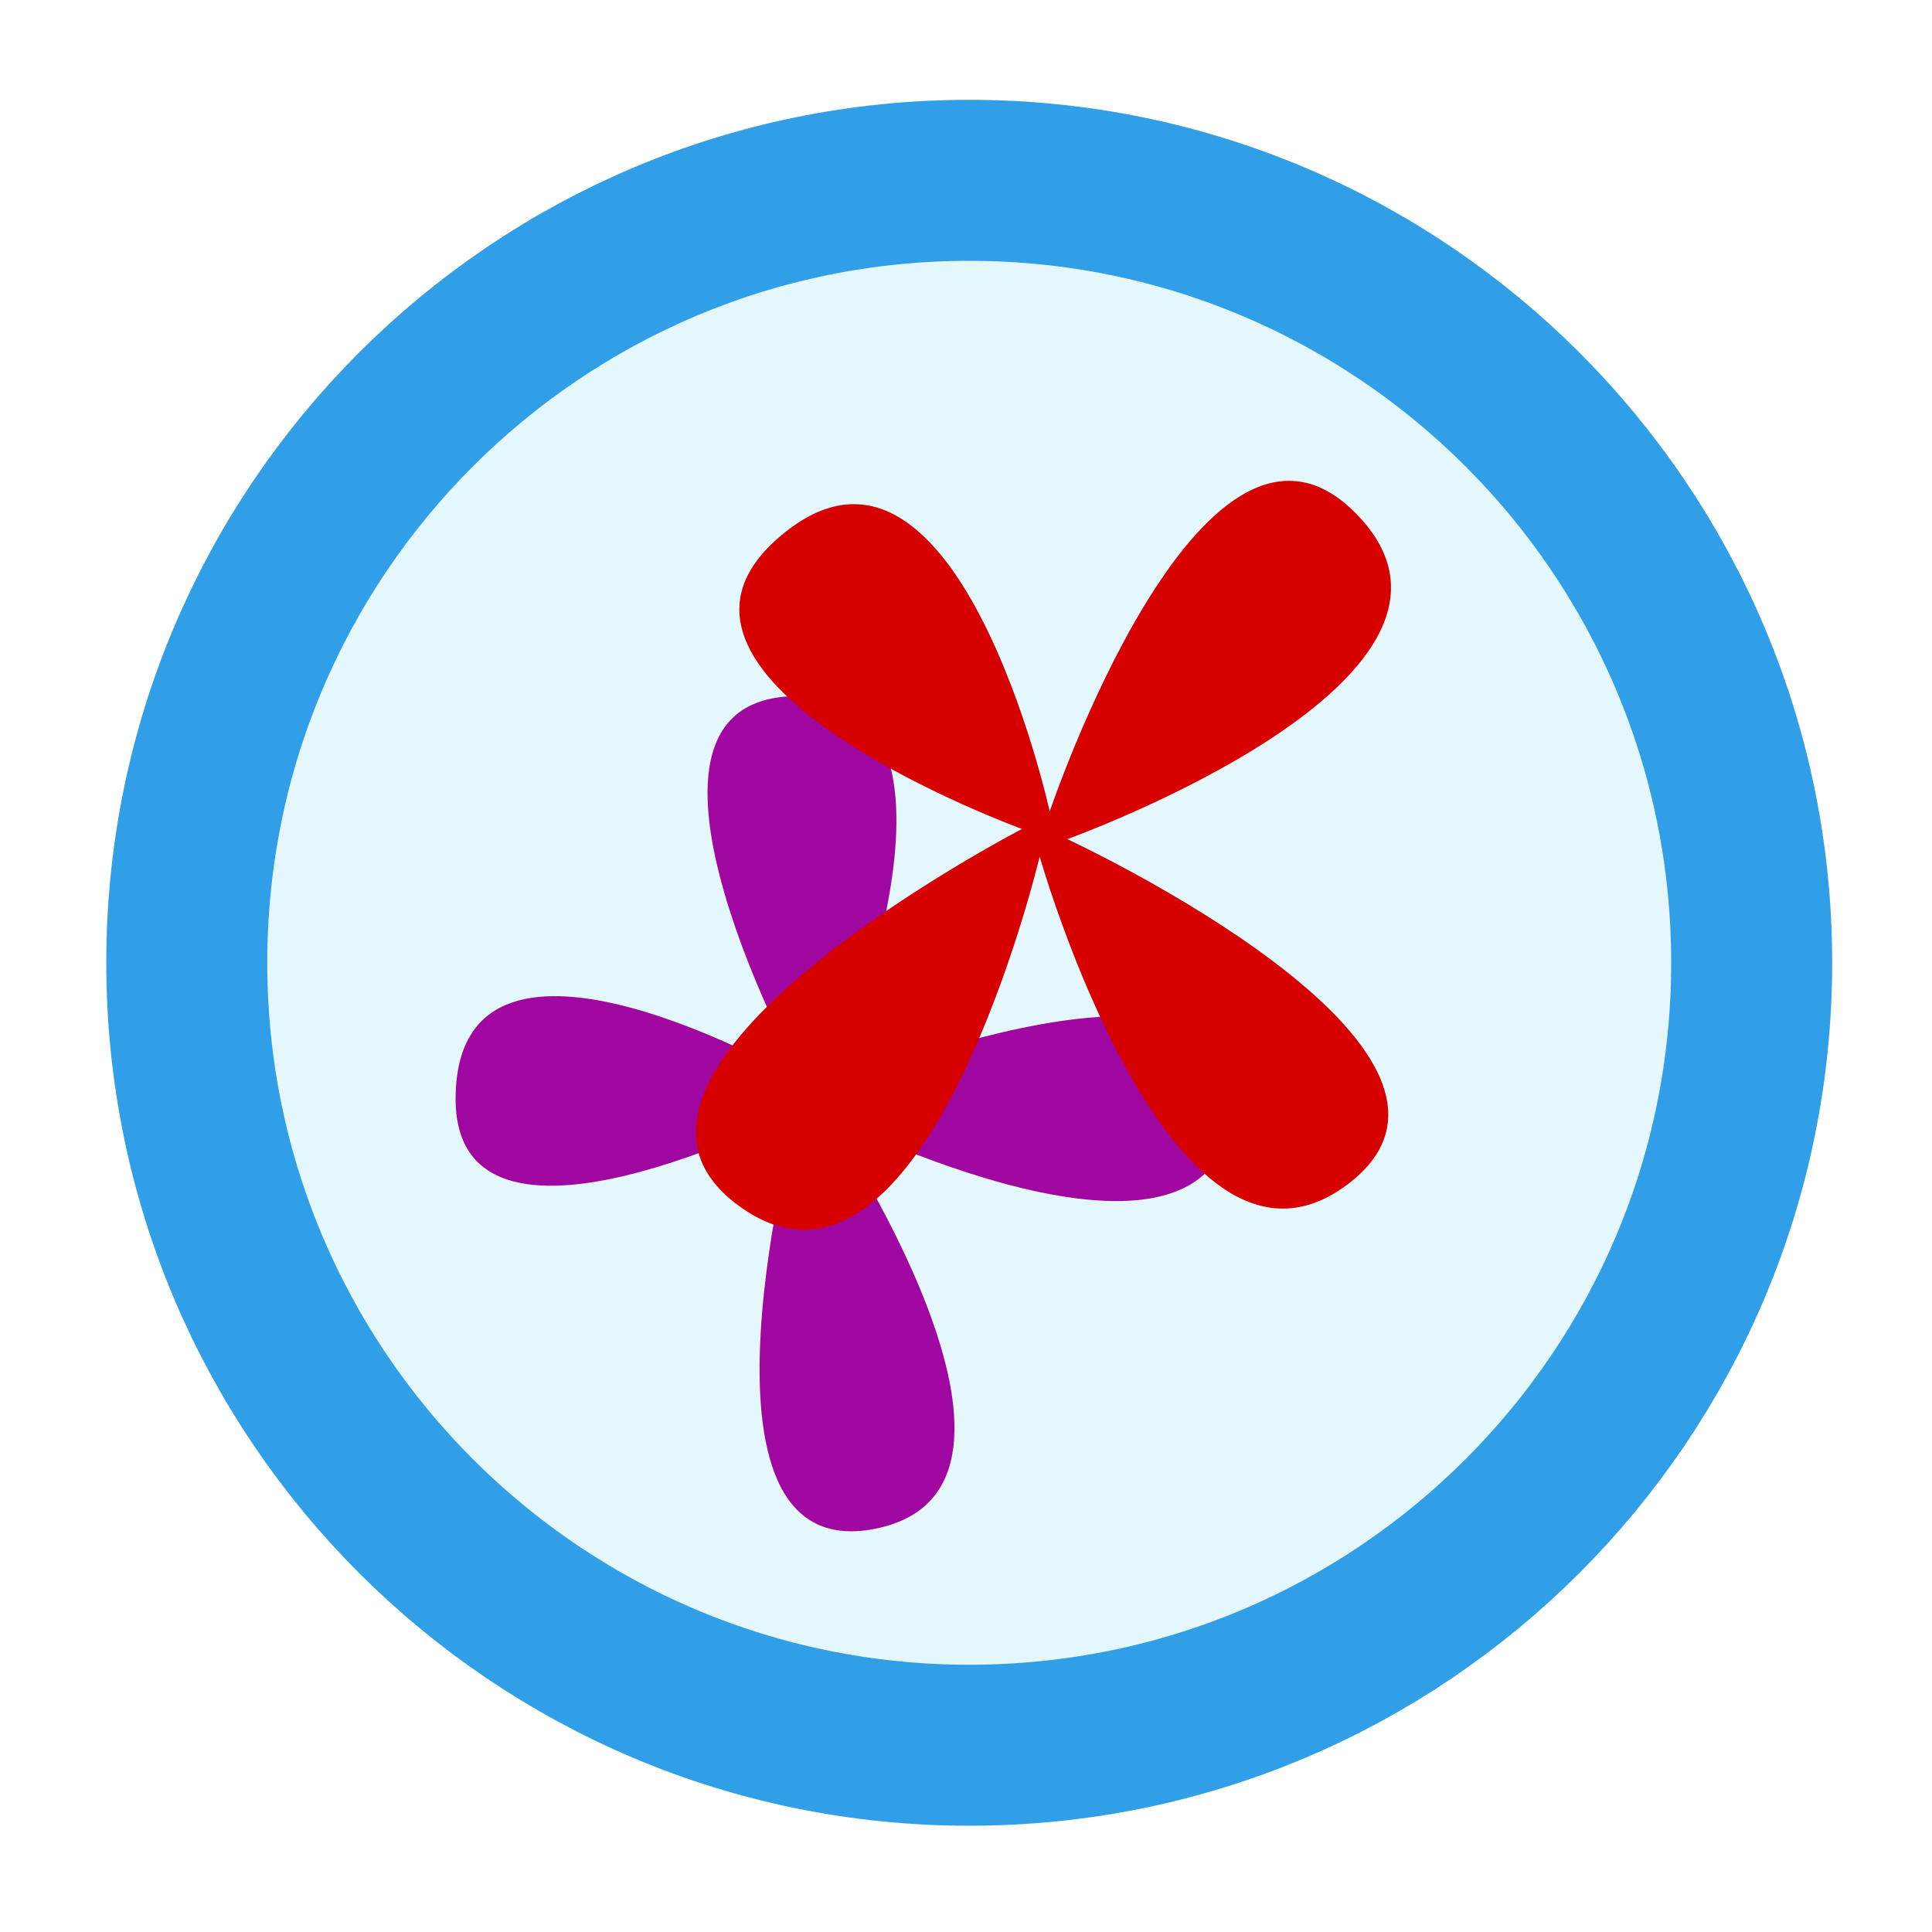
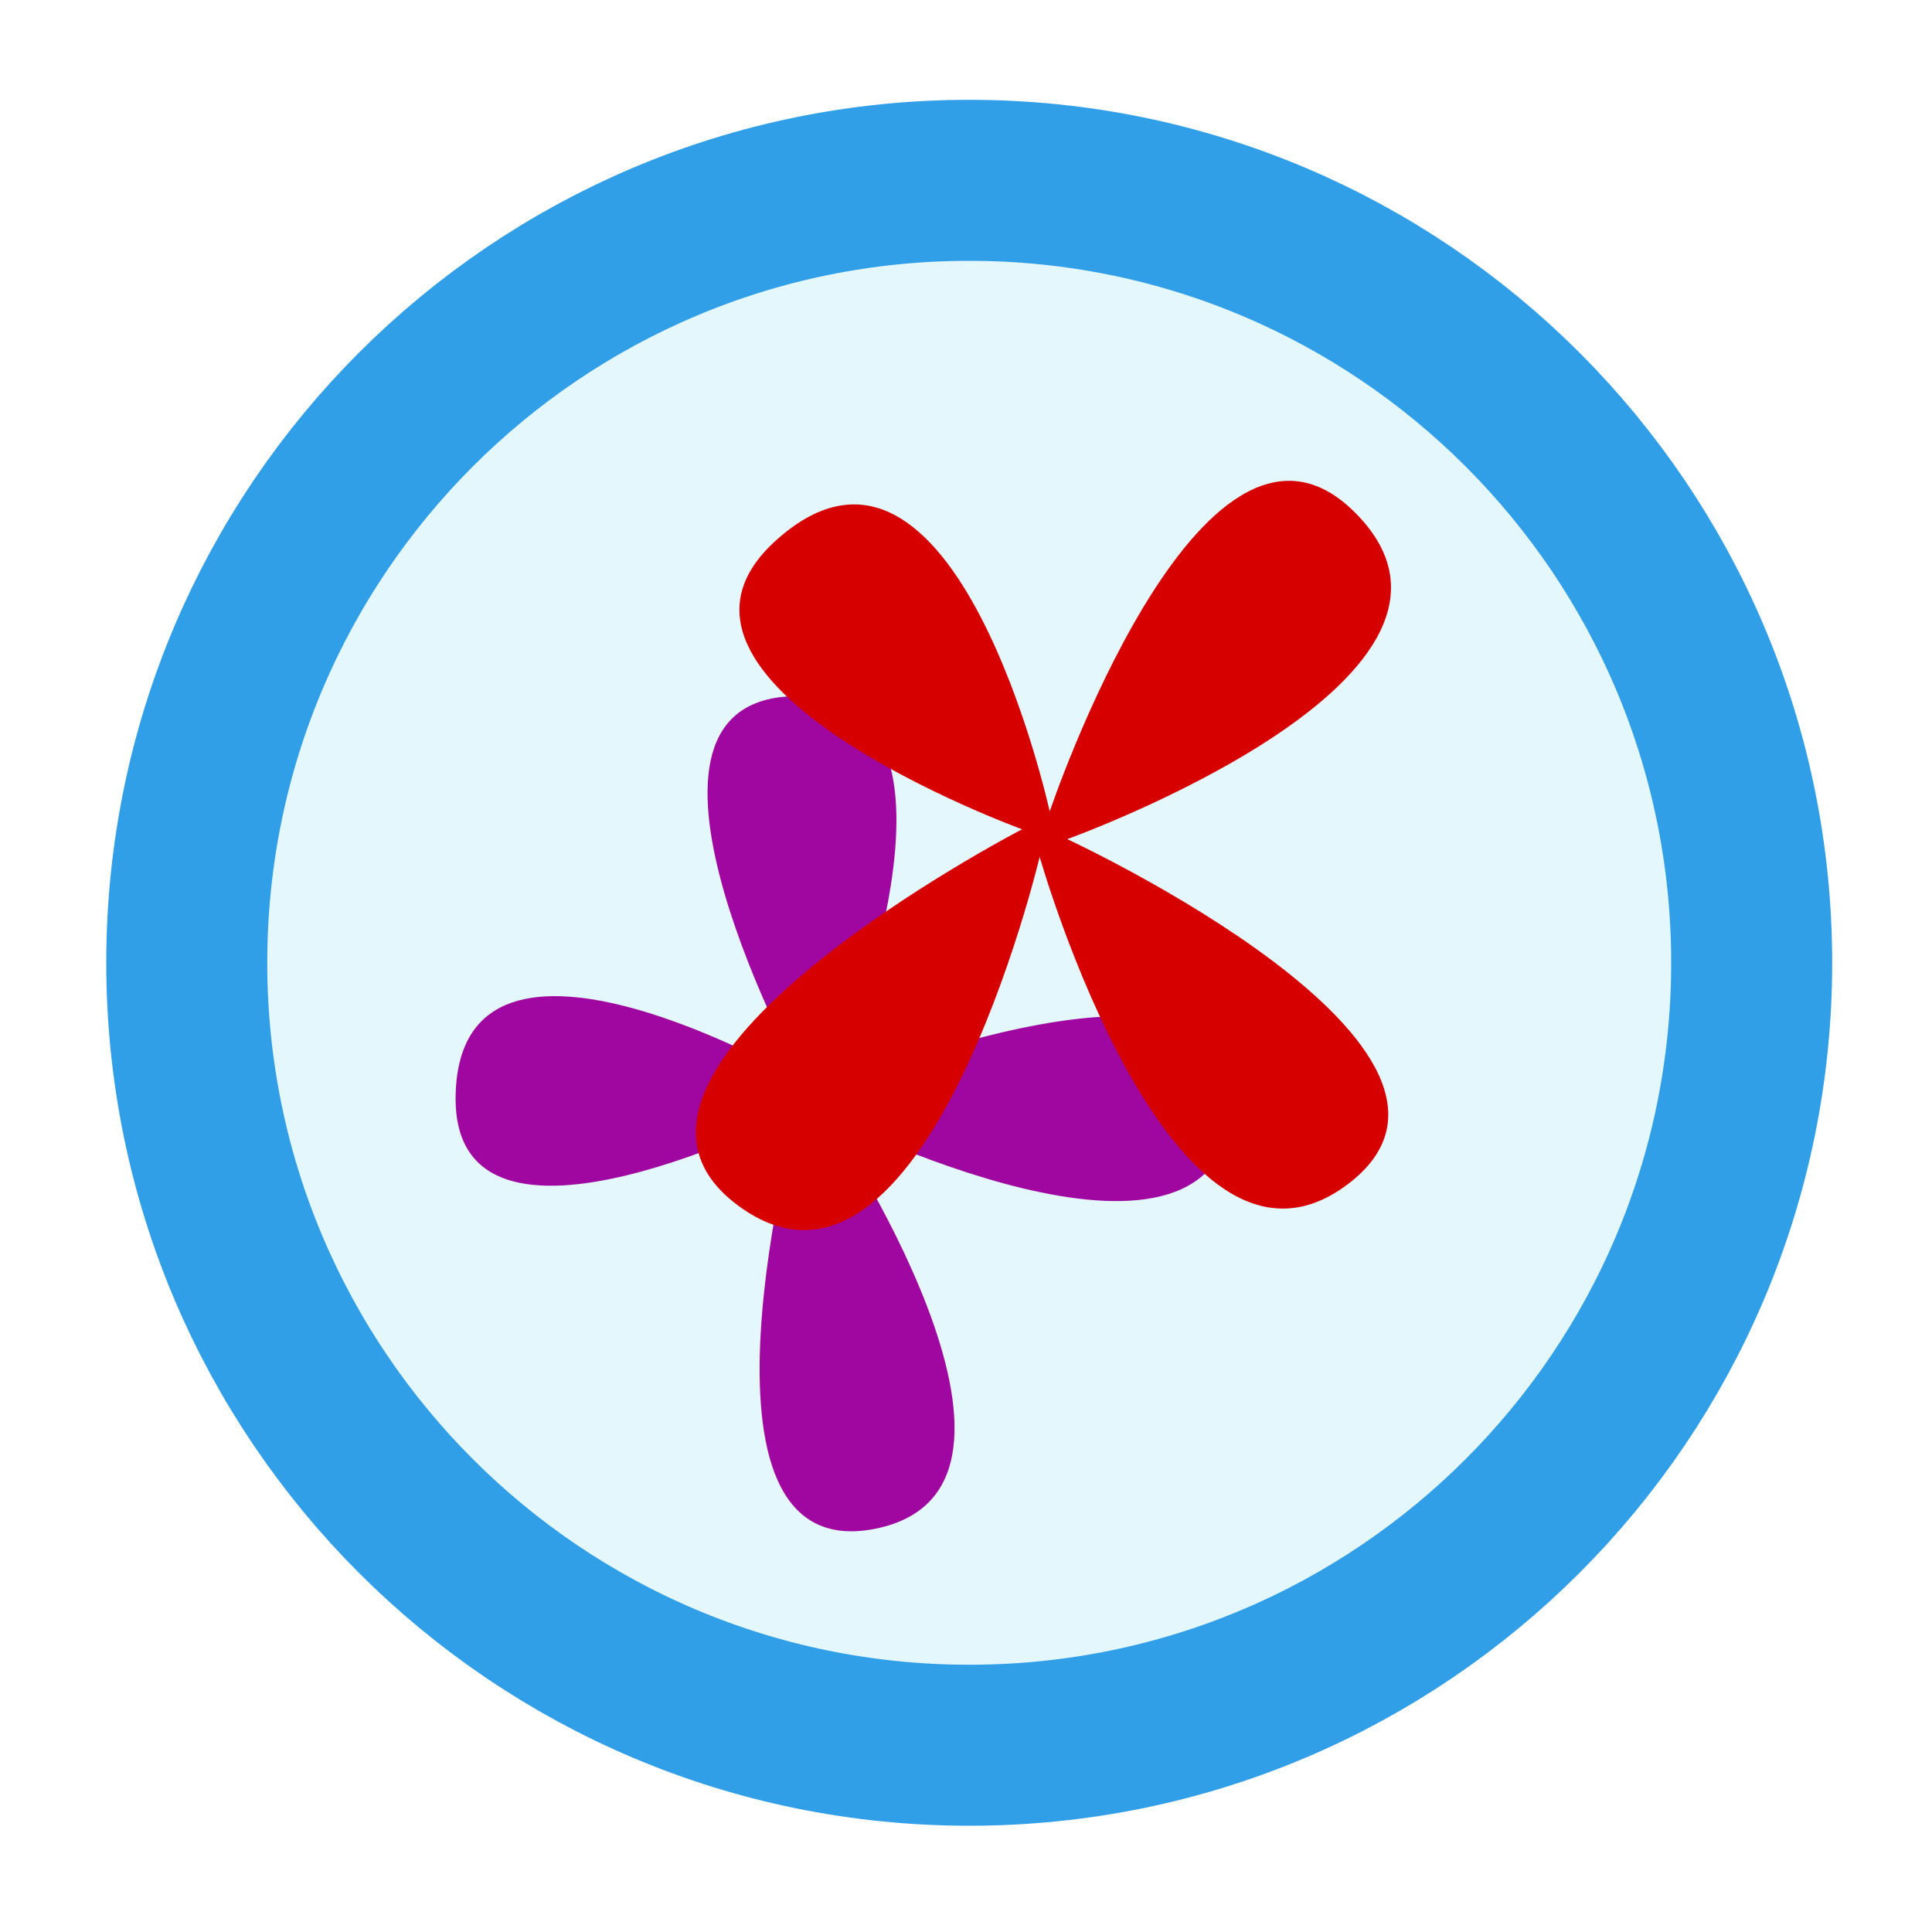
<svg xmlns="http://www.w3.org/2000/svg" viewBox="0 0 300 300">
  <defs>
-     <style>.cls-1{fill:#e3f7fc;}.cls-2{fill:none;stroke:#319ee8;stroke-miterlimit:10;stroke-width:25px;}.cls-3{fill:#a007a0;}.cls-4{fill:#d60000;}</style>
+     <style>
+       .cls-1 {
+         fill: #e3f7fc;
+       }
+ 
+       .cls-2 {
+         fill: none;
+         stroke: #319ee8;
+         stroke-miterlimit: 10;
+         stroke-width: 25px;
+       }
+ 
+       .cls-3 {
+         fill: #a007a0;
+       }
+ 
+       .cls-4 {
+         fill: #d60000;
+       }
+     </style>
  </defs>
  <g id="Icon9">
    <circle id="background9" class="cls-1" cx="148.5" cy="151.5" r="121.5" />
    <circle id="border9" class="cls-2" cx="150.5" cy="149.5" r="121.5" />
-     <path id="burst2" class="cls-3" d="M129.23,168.72s65.26-27,62.19,3.89-63,.63-63,.63,39.09,57.94,7.4,64.16c-31.35,6.16-11.92-65-11.92-65s-53.77,27.85-53.15-2.31c.68-33.33,53.94-2.21,53.94-2.21S92.94,110,122.37,108.14C155.7,106.06,129.23,168.72,129.23,168.72Z" />
-     <path id="burst1" class="cls-4" d="M165.72,130.3s71,32.91,43.53,53.61S161.44,133,161.44,133s-17.86,75.37-46.74,54.22c-28.56-20.92,44-58.5,44-58.5s-63.08-22.91-38-45.06C148.34,59.24,163,126,163,126s23.37-69.42,47-46.81C236.66,104.81,165.72,130.3,165.72,130.3Z" />
+     <path id="burst2" class="cls-3" d="M129.23,168.72s65.27-27,62.19,3.89-63,.63-63,.63,39.1,57.93,7.41,64.16c-31.35,6.16-11.93-65-11.93-65s-53.76,27.85-53.15-2.31c.69-33.33,53.94-2.21,53.94-2.21S92.94,110,122.37,108.14C155.7,106.06,129.23,168.72,129.23,168.72Z" />
+     <path id="burst1" class="cls-4" d="M165.72,130.3s71,32.91,43.53,53.61-47.81-50.86-47.81-50.86-17.86,75.37-46.73,54.22c-28.57-20.93,44-58.5,44-58.5s-63.08-22.91-38-45.05C148.34,59.24,163,126,163,126s23.37-69.42,47-46.81C236.66,104.81,165.72,130.3,165.72,130.3Z" />
  </g>
</svg>
